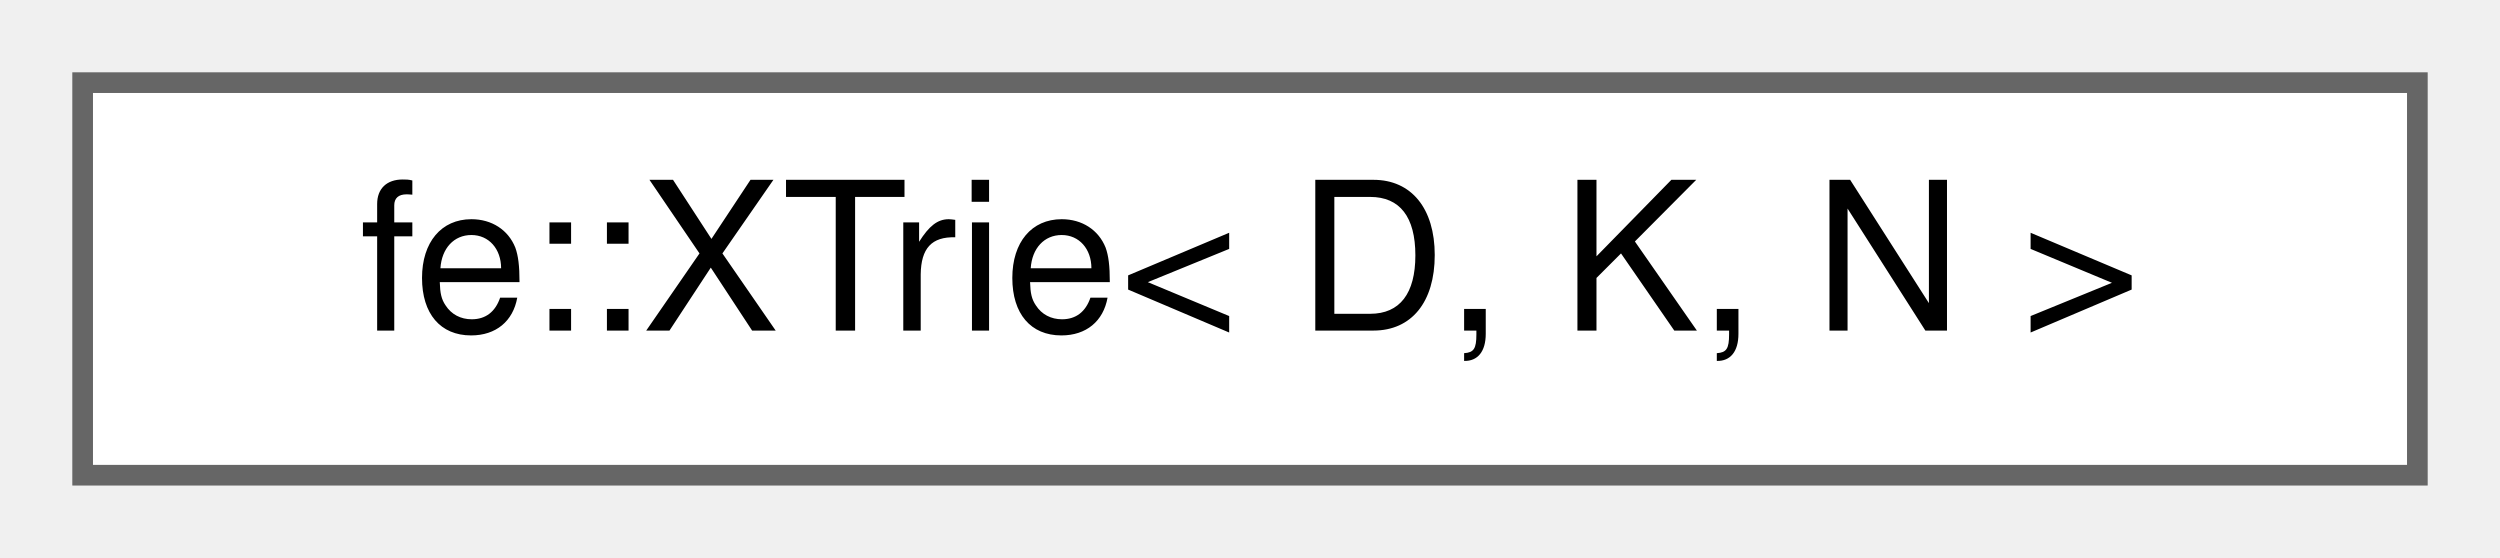
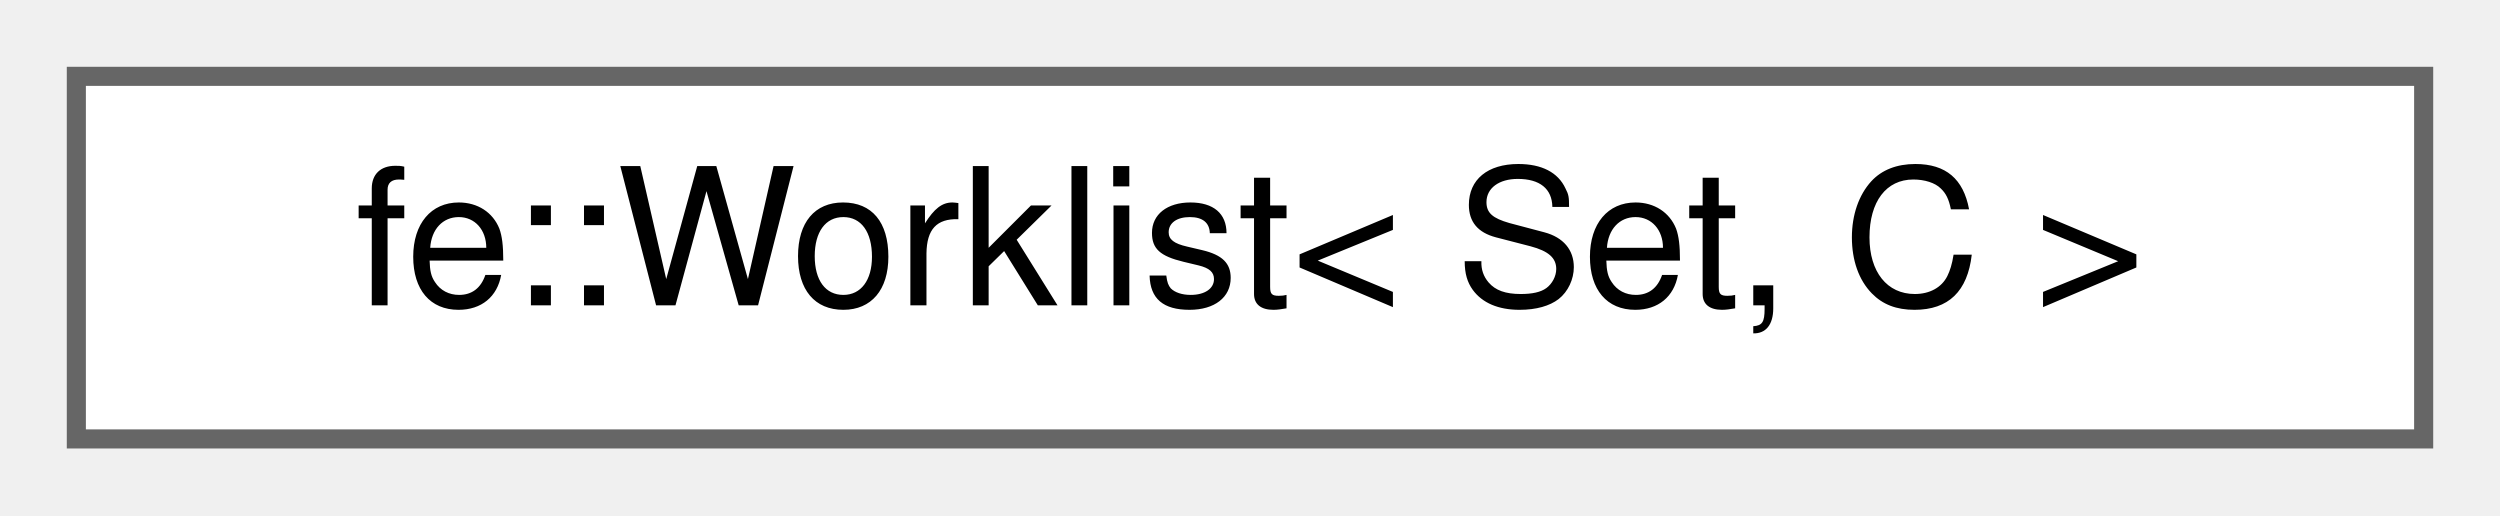
- <svg xmlns="http://www.w3.org/2000/svg" xmlns:xlink="http://www.w3.org/1999/xlink" width="121pt" height="27pt" viewBox="0.00 0.00 121.00 27.00">
+ <svg xmlns="http://www.w3.org/2000/svg" xmlns:xlink="http://www.w3.org/1999/xlink" width="131pt" height="27pt" viewBox="0.00 0.00 131.00 27.00">
  <g id="graph0" class="graph" transform="scale(1 1) rotate(0) translate(4 23)">
    <g id="Node000000" class="node">
      <g id="a_Node000000">
-         <a xlink:href="classfe_1_1XTrie.html" target="_top" xlink:title="Hash-consed sets of D*.">
-           <polygon fill="white" stroke="#666666" points="113,-19 0,-19 0,0 113,0 113,-19" />
-           <text text-anchor="middle" x="56.5" y="-7" font-family="Helvetica,sans-Serif" font-size="10.00">fe::XTrie&lt; D, K, N &gt;</text>
+         <a xlink:href="classfe_1_1Worklist.html" target="_top" xlink:title="A worklist that pushes each element at most once.">
+           <polygon fill="white" stroke="#666666" points="123,-19 0,-19 0,0 123,0 123,-19" />
+           <text text-anchor="middle" x="61.5" y="-7" font-family="Helvetica,sans-Serif" font-size="10.00">fe::Worklist&lt; Set, C &gt;</text>
        </a>
      </g>
    </g>
  </g>
</svg>
